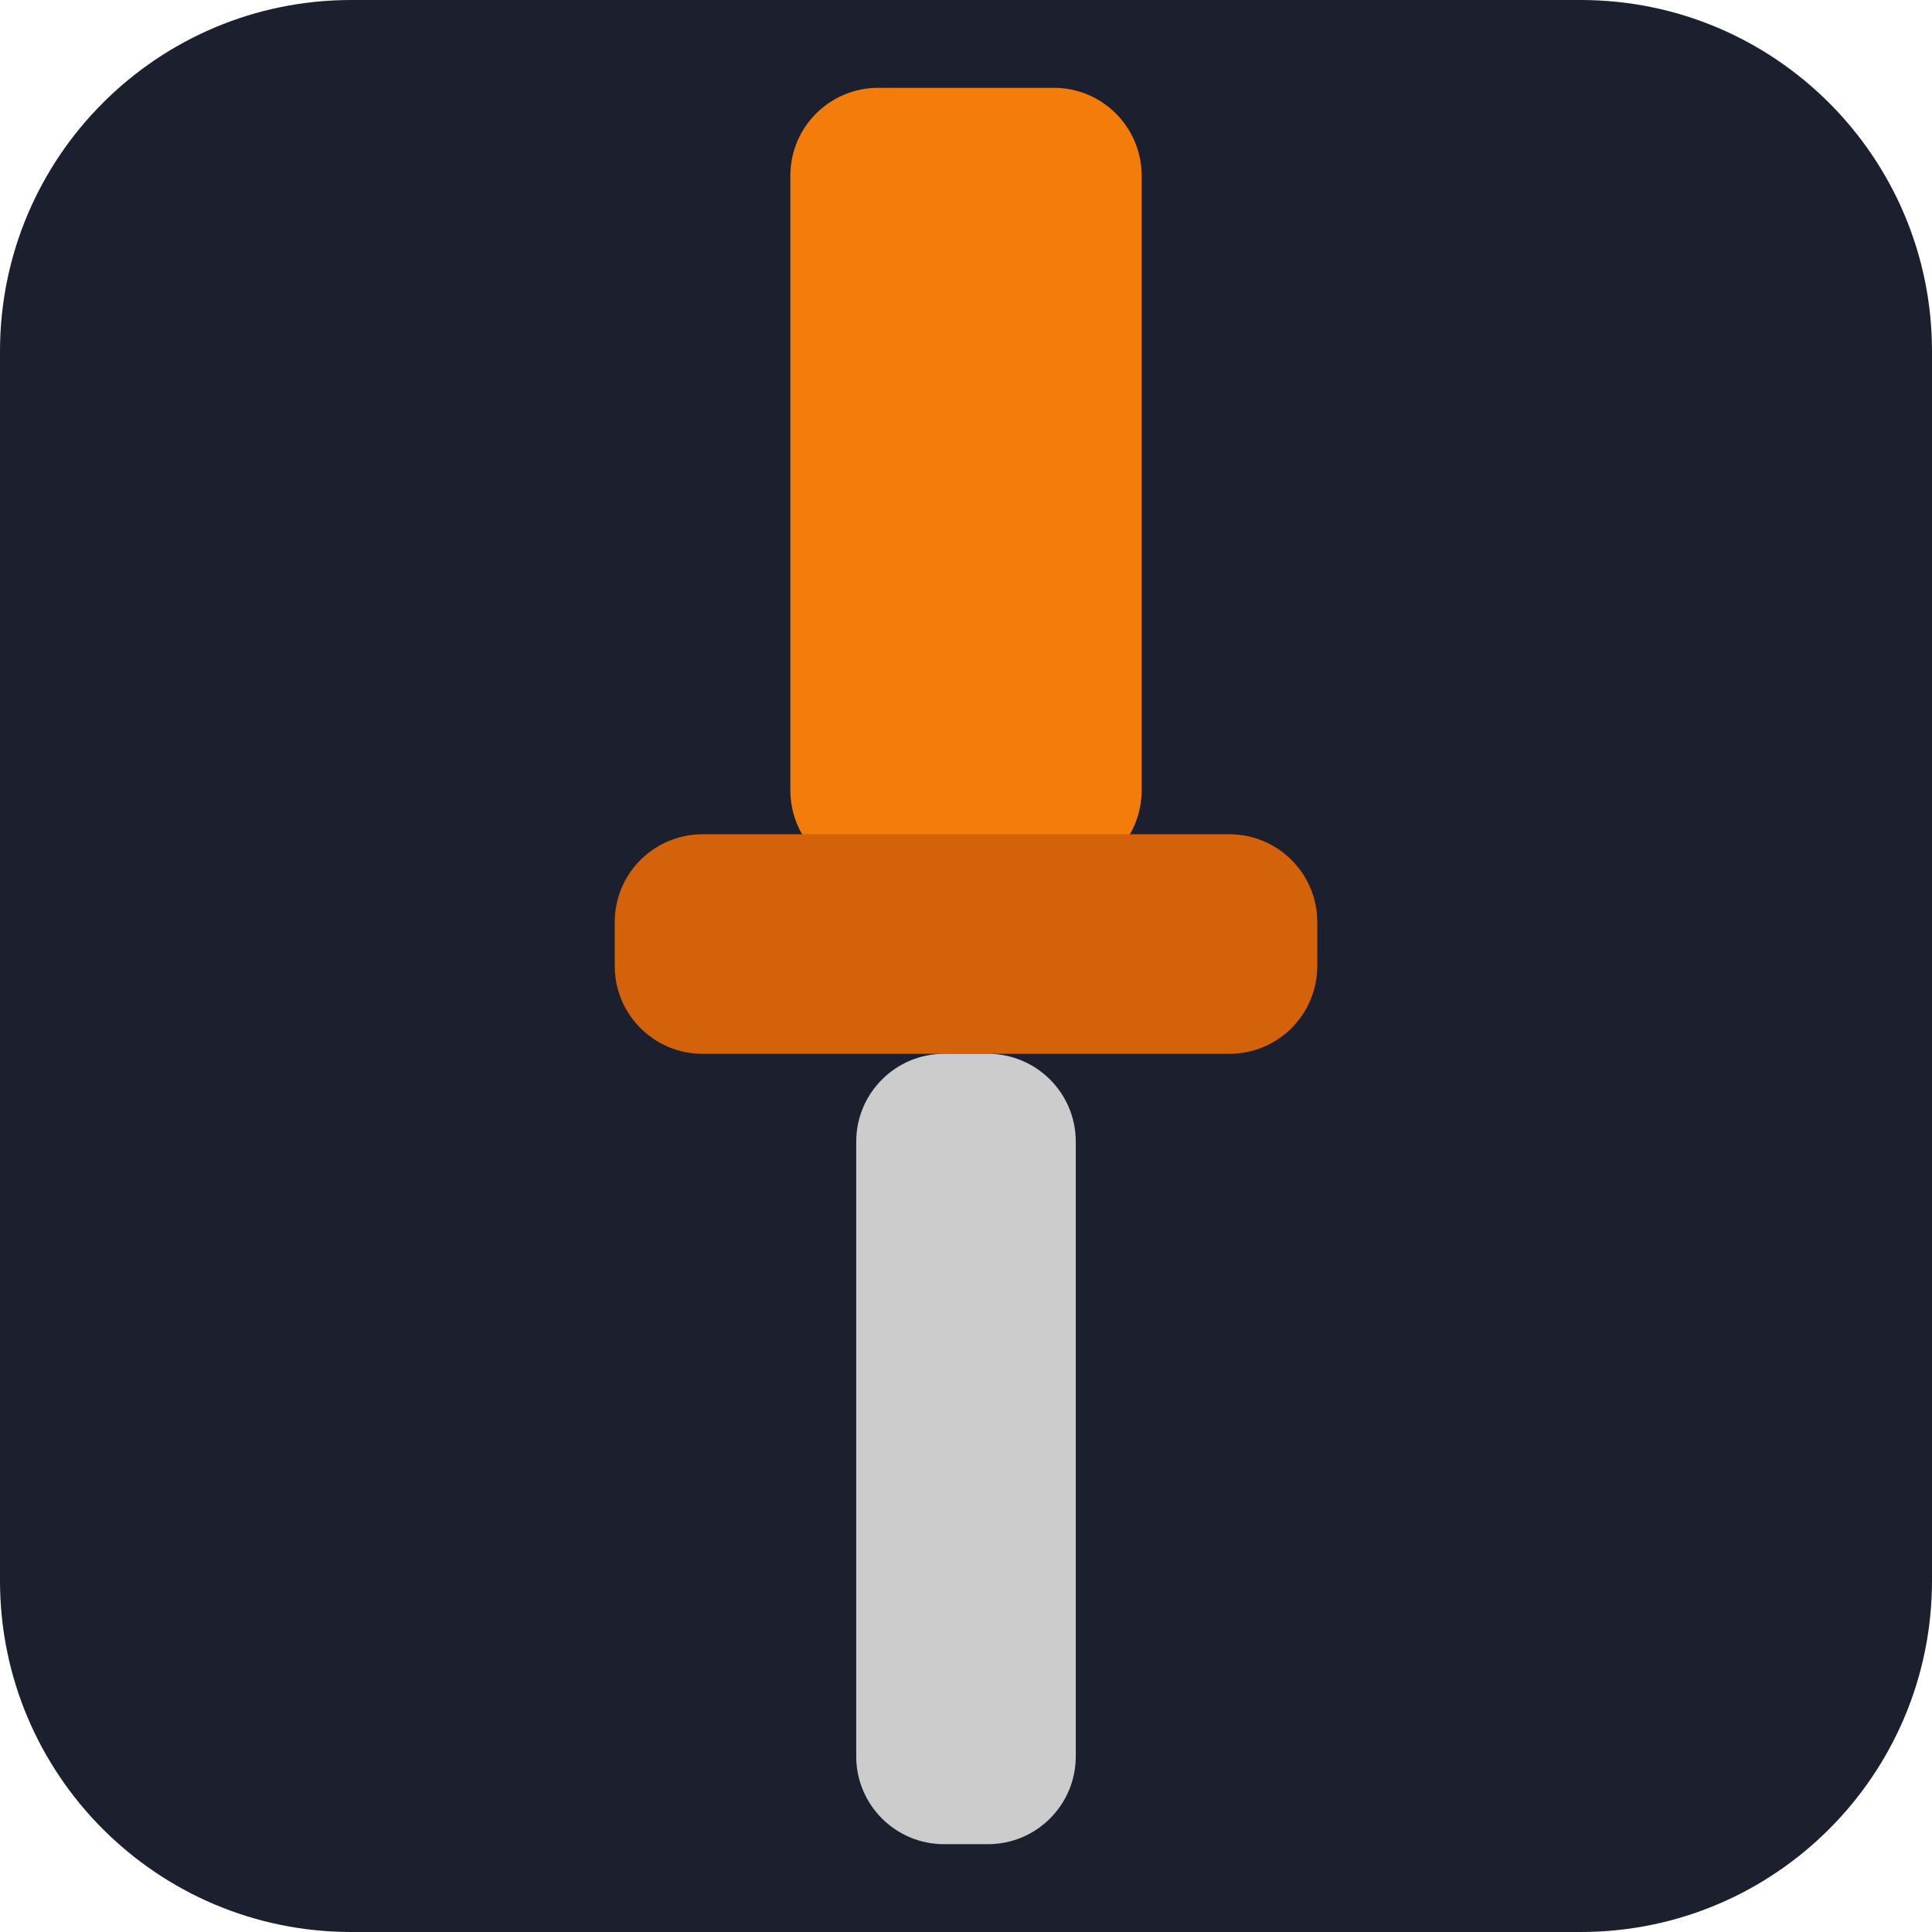
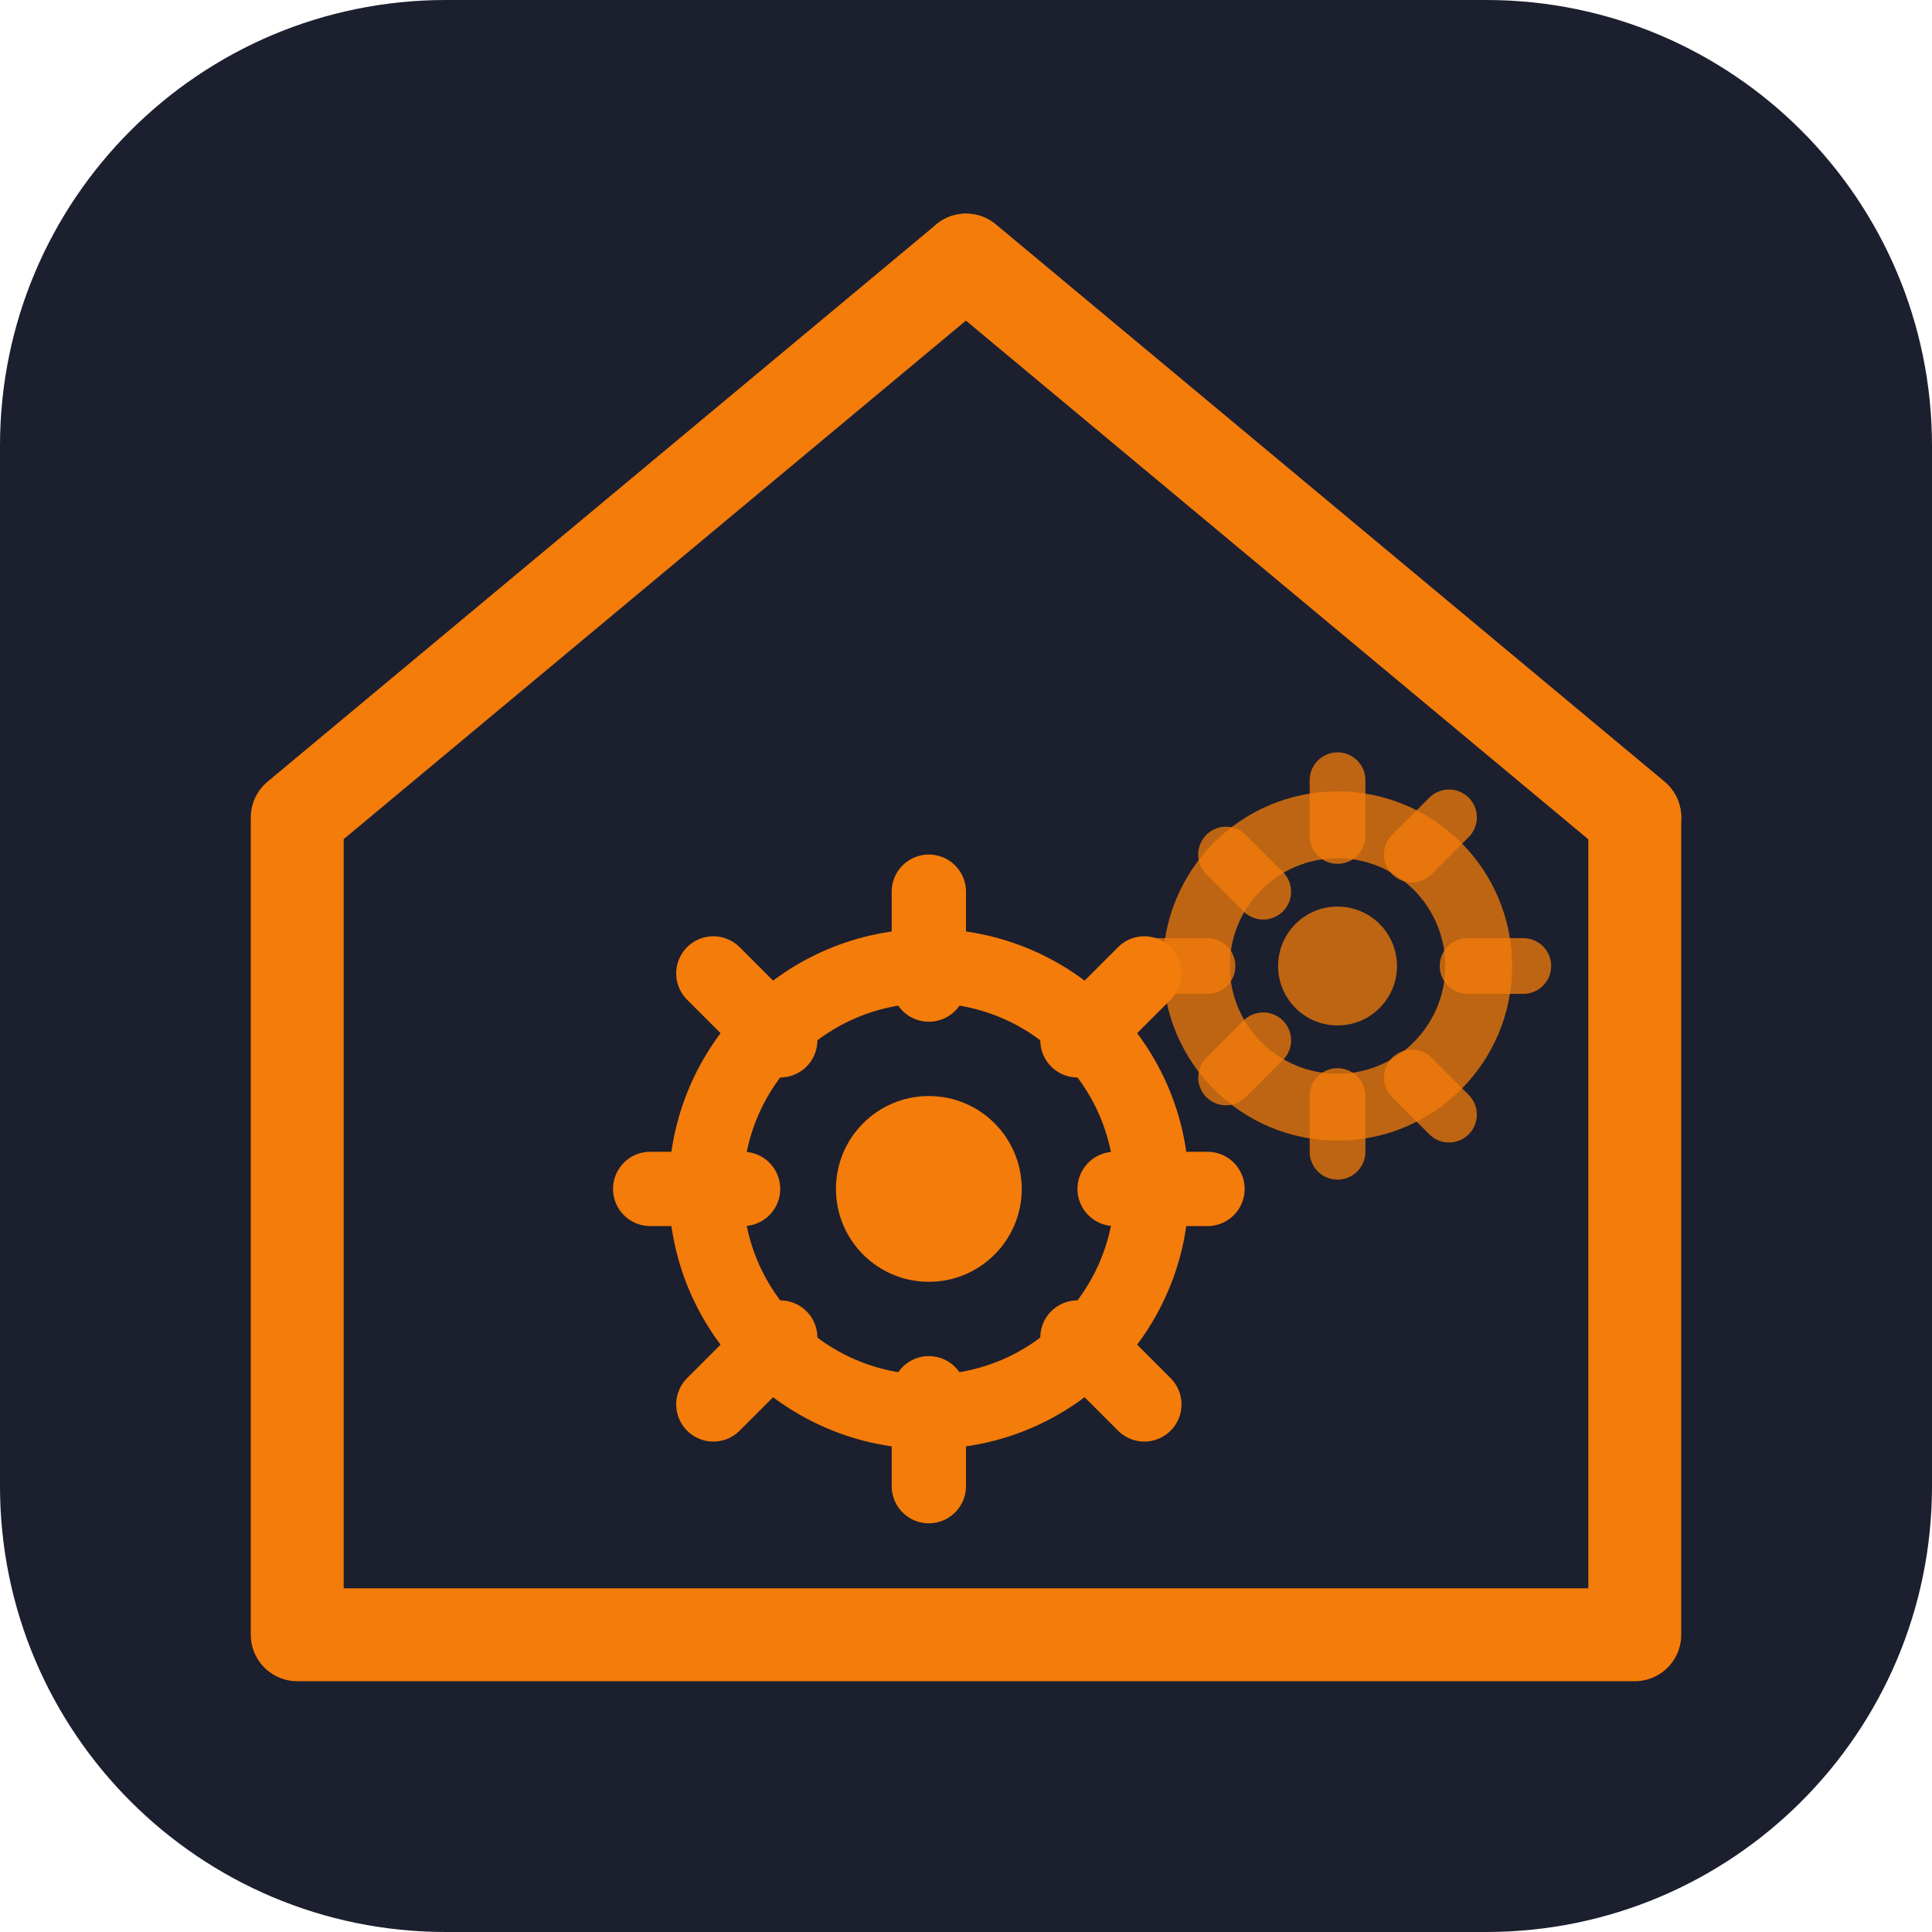
- <svg xmlns="http://www.w3.org/2000/svg" viewBox="0 0 44 44" fill="none">
-   <rect width="44" height="44" rx="8" fill="#1C1F2E" />
-   <rect x="18" y="2" width="8" height="18" rx="2" fill="#F47C0A" />
-   <rect x="14" y="19" width="16" height="5" rx="2" fill="#D4620A" />
-   <rect x="19.5" y="24" width="5" height="18" rx="2" fill="#cccccc" />
+ <svg xmlns="http://www.w3.org/2000/svg" viewBox="0 0 52 52" fill="none">
+   <rect width="52" height="52" rx="12" fill="#1C1F2E" />
+   <path d="M26 7 L8 22 L8 44 L44 44 L44 22 Z" fill="none" stroke="#F47C0A" stroke-width="2.5" stroke-linejoin="round" />
+   <path d="M26 7 L44 22" stroke="#F47C0A" stroke-width="2.5" stroke-linecap="round" />
+   <circle cx="25" cy="32" r="6" fill="none" stroke="#F47C0A" stroke-width="2" />
+   <circle cx="25" cy="32" r="2.5" fill="#F47C0A" />
+   <path d="M25 24v2.5M25 37.5V40M17.5 32H20M30 32h2.5M19.2 26.2l1.8 1.8M29 36l1.8 1.8M19.2 37.8l1.8-1.8M29 28l1.8-1.8" stroke="#F47C0A" stroke-width="2" stroke-linecap="round" />
+   <circle cx="36" cy="26" r="3.8" fill="none" stroke="#F47C0A" stroke-width="1.8" opacity="0.75" />
+   <circle cx="36" cy="26" r="1.6" fill="#F47C0A" opacity="0.75" />
+   <path d="M36 21v1.5M36 29.5V31M31 26h1.5M39.5 26H41M33 23l1 1M38 29l1 1M33 29l1-1M38 23l1-1" stroke="#F47C0A" stroke-width="1.5" stroke-linecap="round" opacity="0.75" />
</svg>
